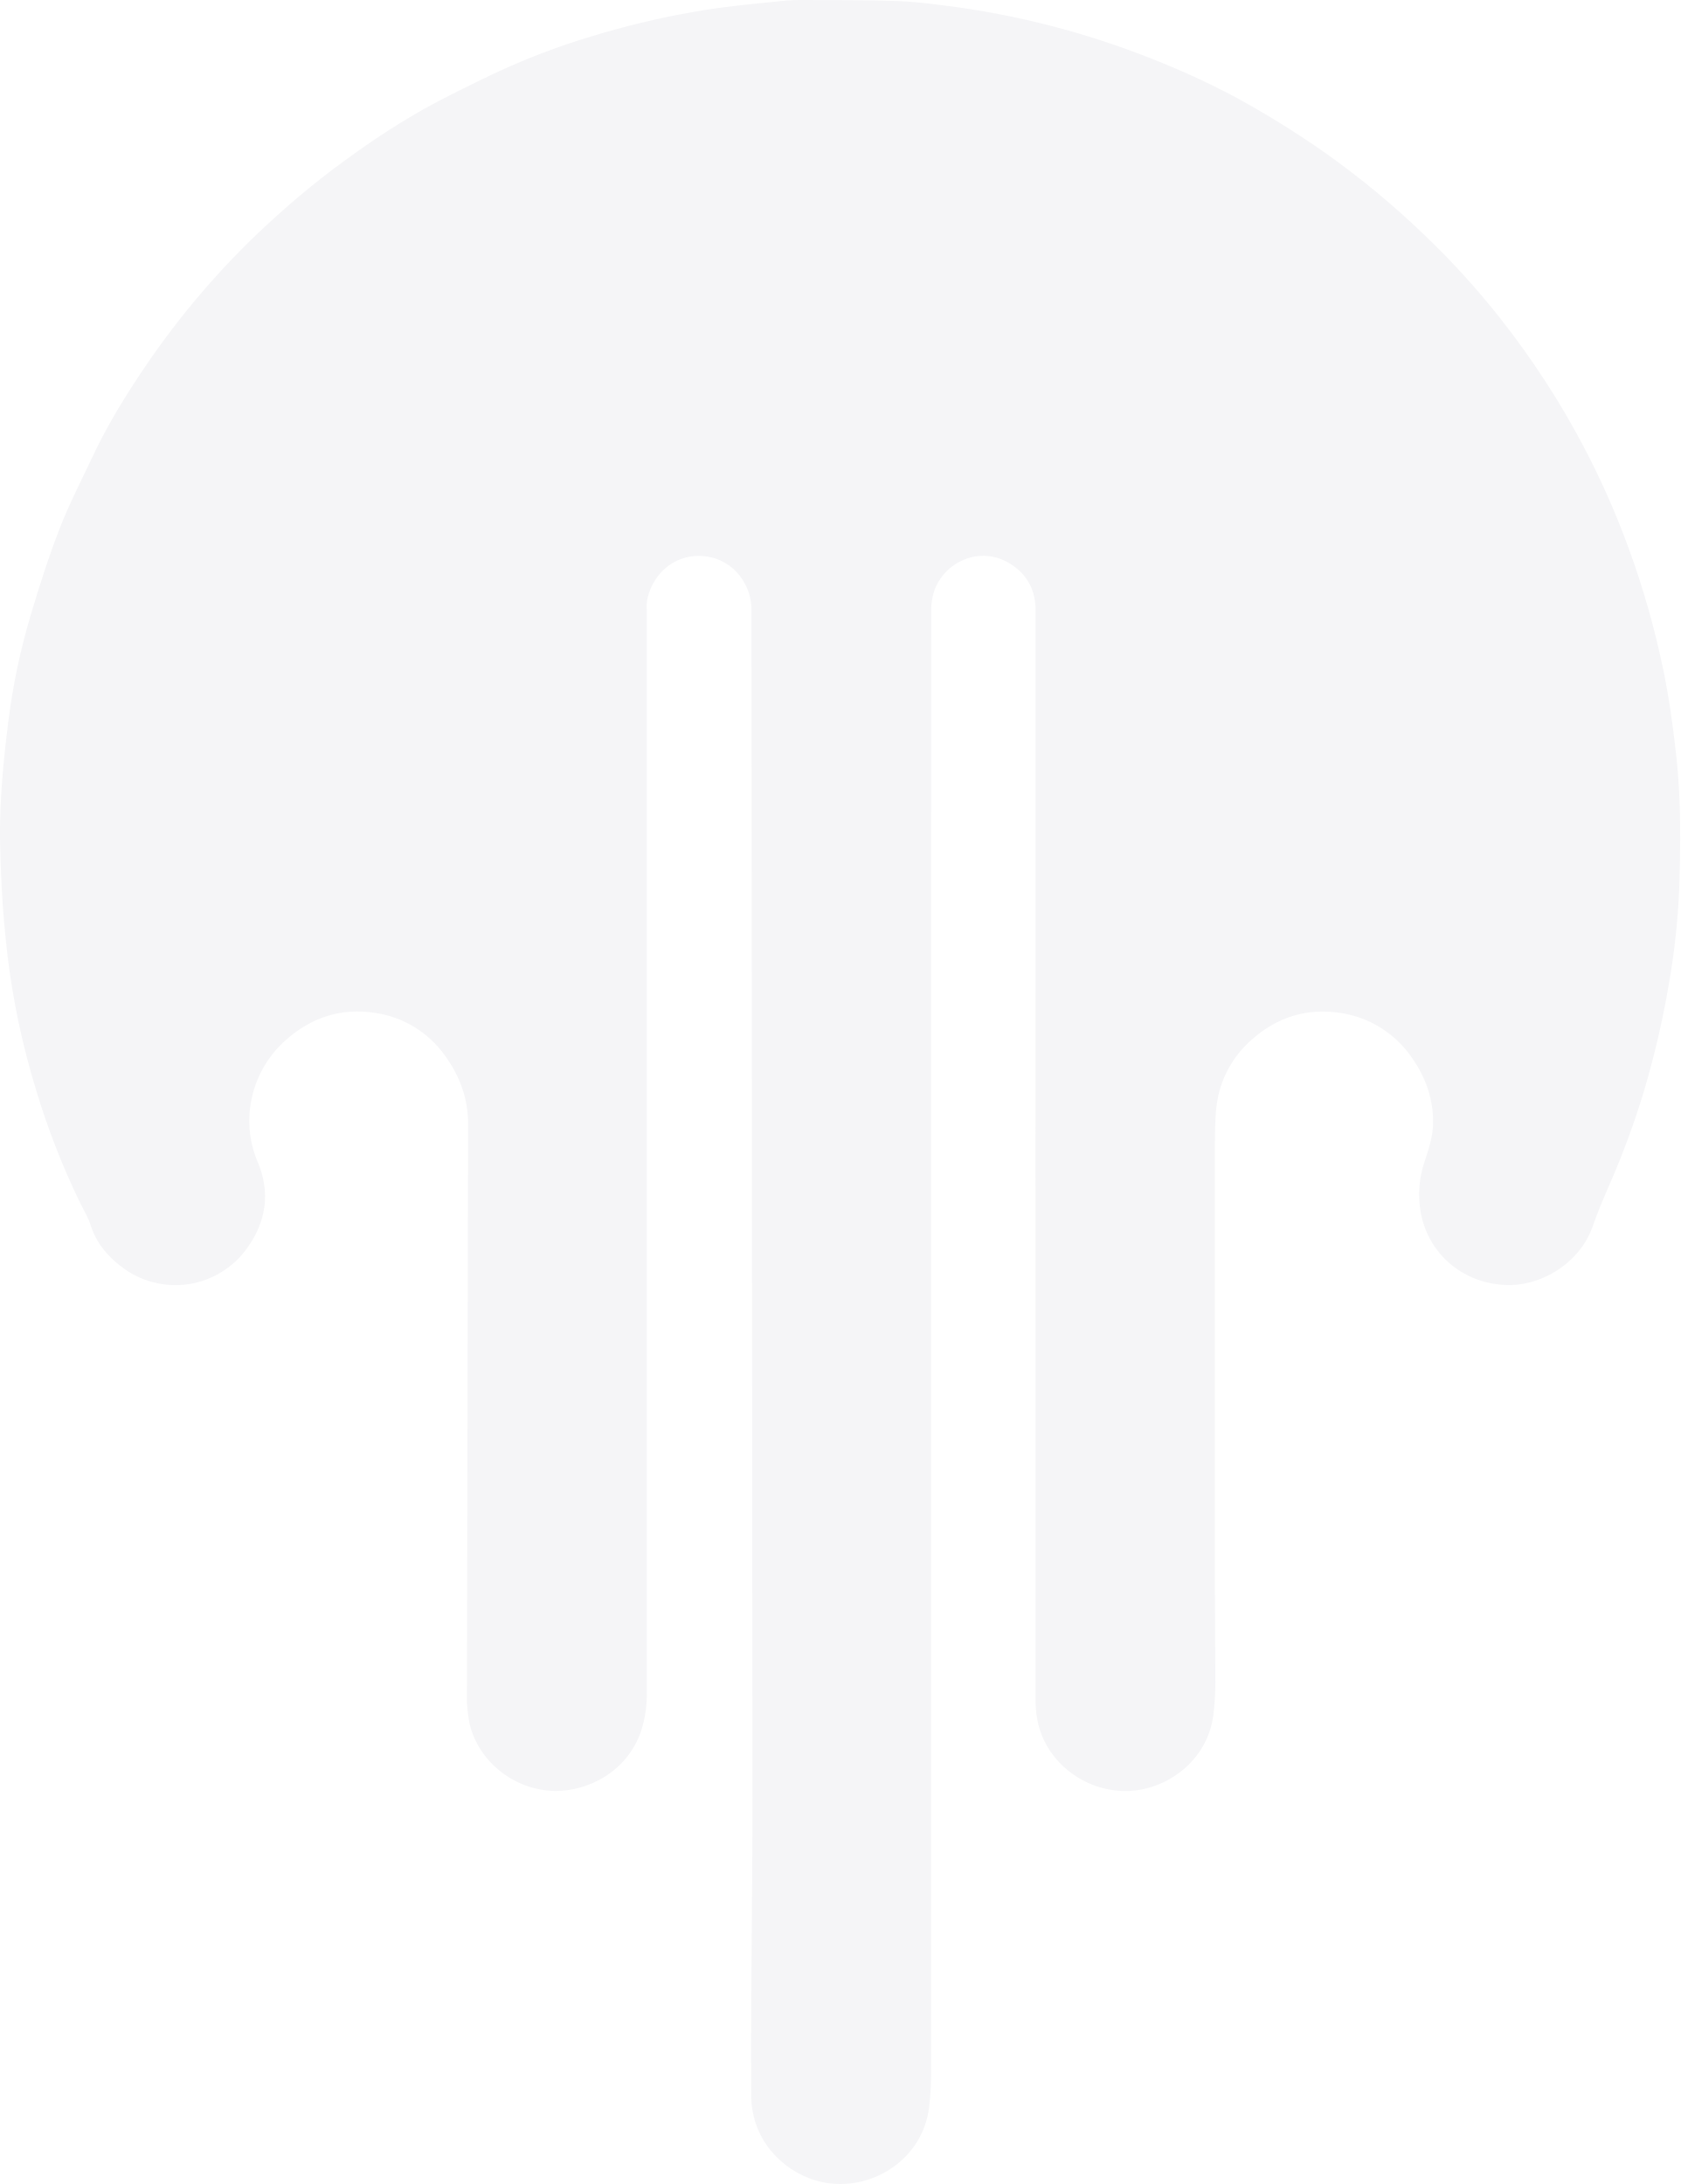
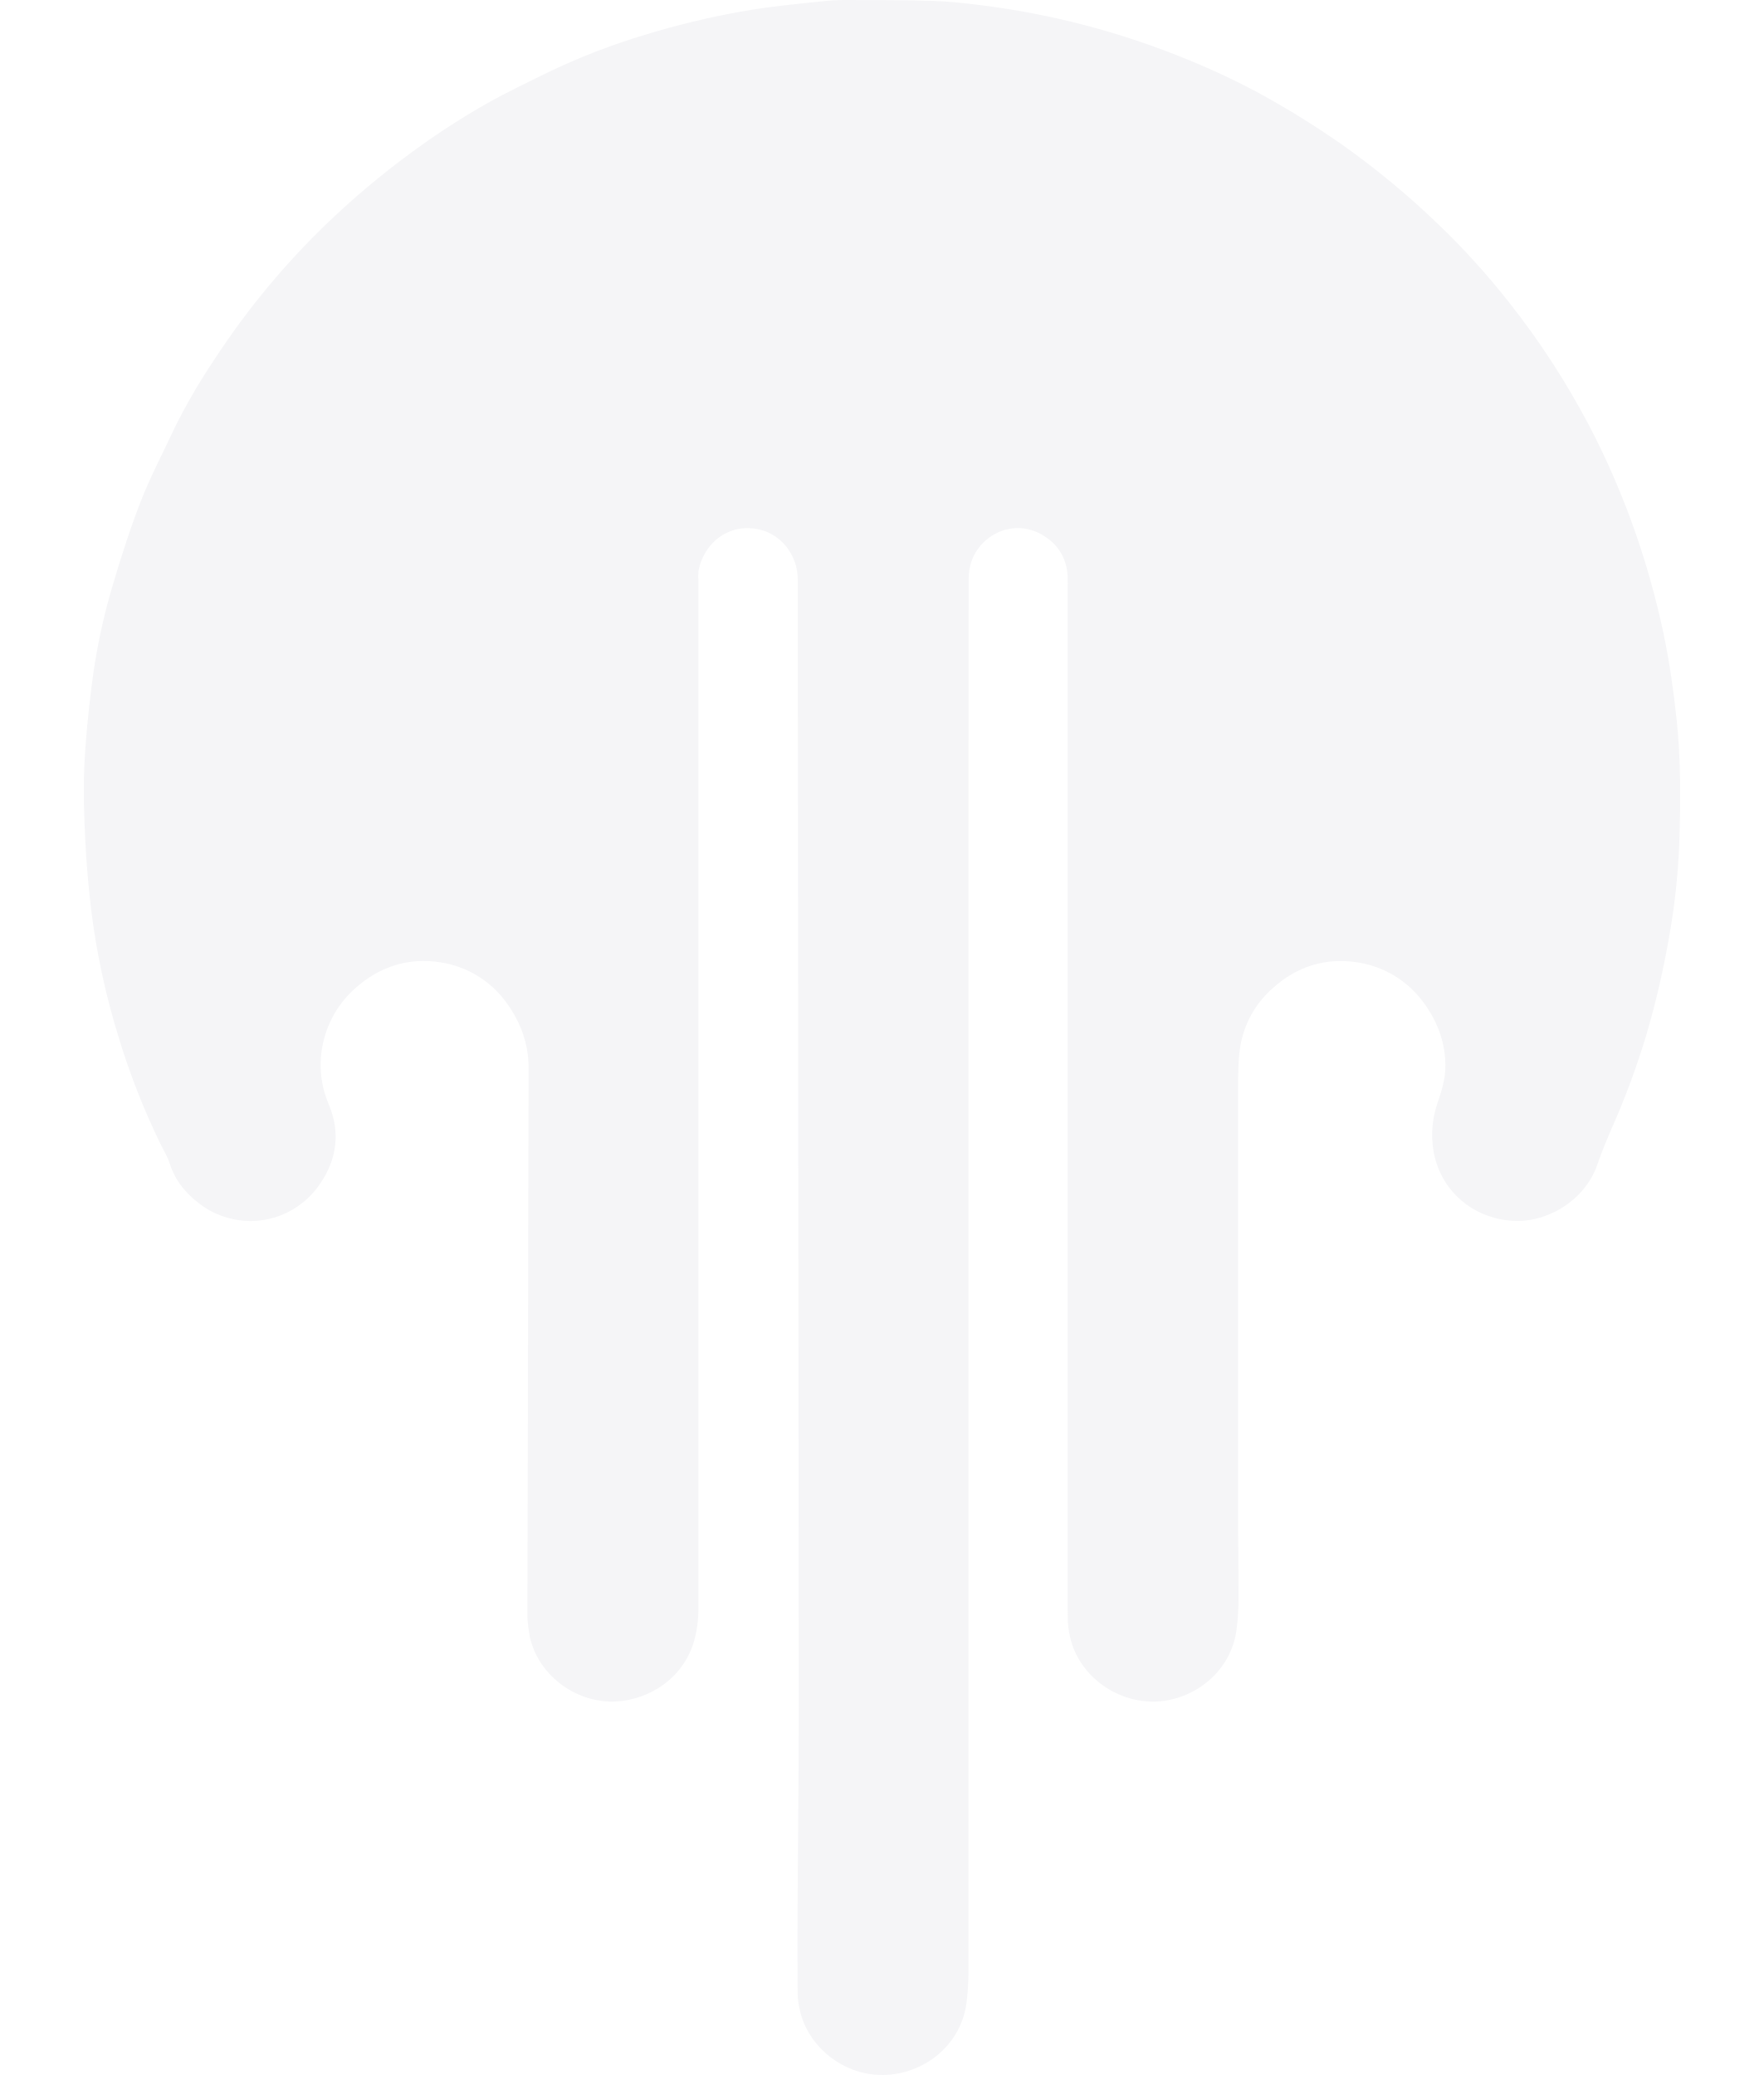
- <svg xmlns="http://www.w3.org/2000/svg" width="20" height="26" viewBox="0 0 20 26" fill="none">
-   <path d="M11.083 16.09C11.083 18.963 11.083 21.837 11.083 24.71C11.082 24.837 11.075 24.963 11.059 25.089C10.984 25.694 10.41 26.064 9.865 25.991C9.426 25.932 9.066 25.595 8.974 25.202C8.956 25.132 8.946 25.059 8.943 24.987C8.94 24.583 8.94 24.178 8.943 23.774C8.947 22.982 8.958 22.189 8.957 21.396C8.954 16.682 8.95 11.969 8.945 7.255C8.945 6.977 8.75 6.665 8.392 6.622C8.074 6.583 7.783 6.789 7.704 7.134C7.698 7.176 7.696 7.219 7.699 7.261C7.699 11.552 7.699 15.842 7.699 20.133C7.704 20.294 7.68 20.455 7.631 20.609C7.458 21.108 6.984 21.322 6.617 21.321C6.144 21.32 5.702 20.989 5.59 20.523C5.574 20.441 5.564 20.357 5.558 20.273C5.557 20.254 5.557 20.235 5.558 20.216C5.563 17.936 5.567 15.657 5.572 13.377C5.572 13.077 5.472 12.807 5.296 12.566C5.199 12.429 5.075 12.314 4.932 12.226C4.789 12.139 4.63 12.082 4.464 12.058C4.072 11.996 3.713 12.107 3.41 12.375C3.188 12.567 3.038 12.832 2.987 13.122C2.944 13.363 2.972 13.61 3.068 13.835C3.222 14.198 3.167 14.544 2.943 14.857C2.861 14.972 2.757 15.07 2.636 15.144C2.516 15.218 2.382 15.267 2.242 15.288C2.102 15.309 1.96 15.301 1.823 15.265C1.686 15.23 1.558 15.167 1.446 15.08C1.275 14.952 1.144 14.791 1.077 14.581C1.049 14.491 0.997 14.408 0.955 14.322C0.744 13.888 0.568 13.437 0.429 12.974C0.269 12.454 0.156 11.921 0.09 11.381C0.059 11.108 0.033 10.833 0.02 10.558C0.005 10.247 -0.008 9.935 0.006 9.624C0.02 9.281 0.055 8.937 0.098 8.596C0.152 8.163 0.242 7.735 0.367 7.317C0.471 6.969 0.582 6.621 0.713 6.284C0.825 5.996 0.969 5.72 1.1 5.44C1.277 5.062 1.495 4.708 1.729 4.363C2.145 3.749 2.63 3.183 3.174 2.679C3.506 2.37 3.858 2.083 4.228 1.822C4.492 1.632 4.766 1.457 5.048 1.297C5.311 1.15 5.584 1.02 5.855 0.888C6.238 0.707 6.635 0.554 7.041 0.433C7.432 0.313 7.83 0.217 8.232 0.146C8.59 0.08 8.951 0.048 9.312 0.011C9.399 0.002 9.488 -0.001 9.576 0C9.932 0.002 10.289 0 10.646 0.011C10.833 0.016 11.019 0.037 11.205 0.061C12.11 0.171 12.996 0.403 13.84 0.752C14.144 0.875 14.441 1.015 14.73 1.17C15.091 1.368 15.441 1.586 15.779 1.823C16.196 2.119 16.591 2.446 16.96 2.802C17.281 3.108 17.58 3.437 17.854 3.785C18.233 4.265 18.567 4.778 18.852 5.319C19.059 5.712 19.238 6.119 19.39 6.536C19.561 7.004 19.697 7.484 19.798 7.971C19.869 8.313 19.916 8.657 19.954 9.004C20.012 9.533 20.005 10.063 19.988 10.592C19.971 10.971 19.93 11.348 19.864 11.722C19.792 12.144 19.695 12.561 19.574 12.972C19.456 13.365 19.314 13.749 19.149 14.124C19.082 14.279 19.015 14.435 18.96 14.595C18.807 15.041 18.334 15.323 17.903 15.297C17.402 15.267 17.003 14.924 16.912 14.437C16.875 14.232 16.891 14.02 16.959 13.823C17.006 13.683 17.054 13.535 17.058 13.389C17.067 13.09 16.969 12.816 16.793 12.573C16.694 12.434 16.569 12.317 16.425 12.229C16.28 12.14 16.119 12.082 15.951 12.058C15.56 11.998 15.2 12.107 14.899 12.378C14.701 12.55 14.562 12.782 14.503 13.038C14.485 13.121 14.474 13.205 14.47 13.29C14.462 13.424 14.461 13.559 14.461 13.693C14.461 15.411 14.461 17.129 14.461 18.847C14.461 19.239 14.467 19.632 14.467 20.025C14.467 20.153 14.459 20.281 14.444 20.408C14.376 20.973 13.87 21.321 13.399 21.322C12.909 21.322 12.47 20.985 12.359 20.526C12.338 20.44 12.328 20.353 12.327 20.265C12.325 15.932 12.325 11.599 12.327 7.266C12.327 7.027 12.229 6.841 12.031 6.715C11.662 6.481 11.235 6.695 11.119 7.039C11.097 7.107 11.085 7.178 11.085 7.25C11.083 10.197 11.082 13.144 11.083 16.09Z" fill="#F5F5F7" />
+ <svg xmlns="http://www.w3.org/2000/svg" width="17" height="20" viewBox="0 0 17 20" fill="none">
+   <path d="M9.333 12.377C9.333 14.587 9.333 16.798 9.333 19.008C9.333 19.105 9.327 19.203 9.315 19.299C9.257 19.765 8.815 20.049 8.396 19.993C8.058 19.948 7.781 19.689 7.711 19.386C7.697 19.332 7.689 19.276 7.687 19.221C7.685 18.91 7.685 18.599 7.687 18.288C7.69 17.678 7.698 17.068 7.698 16.459C7.695 12.833 7.692 9.207 7.688 5.581C7.688 5.367 7.538 5.127 7.263 5.094C7.019 5.063 6.794 5.222 6.734 5.488C6.729 5.52 6.728 5.553 6.73 5.585C6.73 8.886 6.73 12.187 6.73 15.487C6.733 15.611 6.716 15.735 6.678 15.853C6.545 16.237 6.18 16.401 5.898 16.401C5.534 16.4 5.194 16.145 5.108 15.787C5.096 15.723 5.087 15.659 5.083 15.595C5.082 15.58 5.082 15.565 5.083 15.551C5.087 13.797 5.09 12.044 5.094 10.29C5.094 10.06 5.017 9.852 4.882 9.666C4.807 9.561 4.711 9.472 4.601 9.405C4.491 9.338 4.369 9.294 4.241 9.275C3.94 9.228 3.664 9.313 3.431 9.519C3.26 9.667 3.145 9.87 3.105 10.094C3.072 10.279 3.094 10.47 3.167 10.642C3.286 10.921 3.244 11.188 3.072 11.428C3.009 11.517 2.928 11.592 2.836 11.649C2.743 11.706 2.64 11.744 2.532 11.76C2.425 11.776 2.315 11.77 2.21 11.742C2.105 11.715 2.006 11.667 1.92 11.6C1.788 11.501 1.688 11.378 1.636 11.216C1.615 11.147 1.574 11.083 1.542 11.017C1.38 10.683 1.245 10.336 1.138 9.98C1.015 9.58 0.927 9.17 0.877 8.755C0.853 8.544 0.833 8.333 0.823 8.121C0.811 7.882 0.802 7.642 0.812 7.403C0.823 7.139 0.85 6.875 0.883 6.612C0.924 6.279 0.993 5.95 1.09 5.628C1.17 5.36 1.255 5.093 1.356 4.834C1.442 4.612 1.553 4.4 1.654 4.185C1.79 3.894 1.958 3.621 2.138 3.357C2.458 2.883 2.831 2.449 3.249 2.061C3.505 1.823 3.776 1.603 4.06 1.401C4.263 1.256 4.474 1.121 4.691 0.998C4.893 0.884 5.103 0.785 5.311 0.683C5.606 0.543 5.911 0.426 6.224 0.333C6.525 0.241 6.831 0.167 7.14 0.112C7.415 0.062 7.693 0.037 7.97 0.008C8.038 0.002 8.106 -0.001 8.174 0C8.448 0.001 8.723 0 8.997 0.009C9.14 0.013 9.284 0.029 9.427 0.047C10.123 0.131 10.805 0.31 11.454 0.578C11.687 0.673 11.916 0.781 12.138 0.9C12.416 1.053 12.686 1.22 12.945 1.402C13.266 1.63 13.57 1.882 13.854 2.155C14.101 2.391 14.33 2.644 14.541 2.912C14.833 3.281 15.09 3.676 15.309 4.091C15.468 4.394 15.606 4.707 15.723 5.028C15.854 5.388 15.959 5.757 16.037 6.132C16.091 6.394 16.128 6.659 16.157 6.926C16.201 7.333 16.196 7.74 16.183 8.148C16.17 8.439 16.139 8.729 16.088 9.017C16.032 9.341 15.958 9.663 15.865 9.979C15.774 10.28 15.665 10.576 15.537 10.865C15.486 10.984 15.435 11.104 15.393 11.227C15.275 11.57 14.911 11.787 14.579 11.767C14.194 11.743 13.887 11.48 13.817 11.105C13.788 10.947 13.801 10.785 13.853 10.633C13.889 10.526 13.926 10.412 13.929 10.299C13.936 10.069 13.861 9.859 13.725 9.671C13.649 9.565 13.553 9.475 13.442 9.407C13.331 9.339 13.207 9.294 13.078 9.275C12.777 9.229 12.5 9.313 12.269 9.522C12.116 9.654 12.009 9.832 11.964 10.03C11.95 10.093 11.941 10.158 11.938 10.223C11.932 10.326 11.931 10.43 11.931 10.533C11.931 11.855 11.931 13.176 11.931 14.497C11.931 14.8 11.936 15.102 11.936 15.404C11.936 15.502 11.93 15.601 11.918 15.698C11.866 16.133 11.477 16.401 11.114 16.401C10.738 16.401 10.4 16.142 10.315 15.789C10.299 15.723 10.29 15.656 10.29 15.588C10.289 12.255 10.289 8.922 10.29 5.589C10.29 5.405 10.214 5.262 10.062 5.166C9.778 4.985 9.45 5.15 9.361 5.414C9.344 5.467 9.335 5.522 9.335 5.577C9.333 7.844 9.332 10.111 9.333 12.377Z" fill="#F5F5F7" />
</svg>
